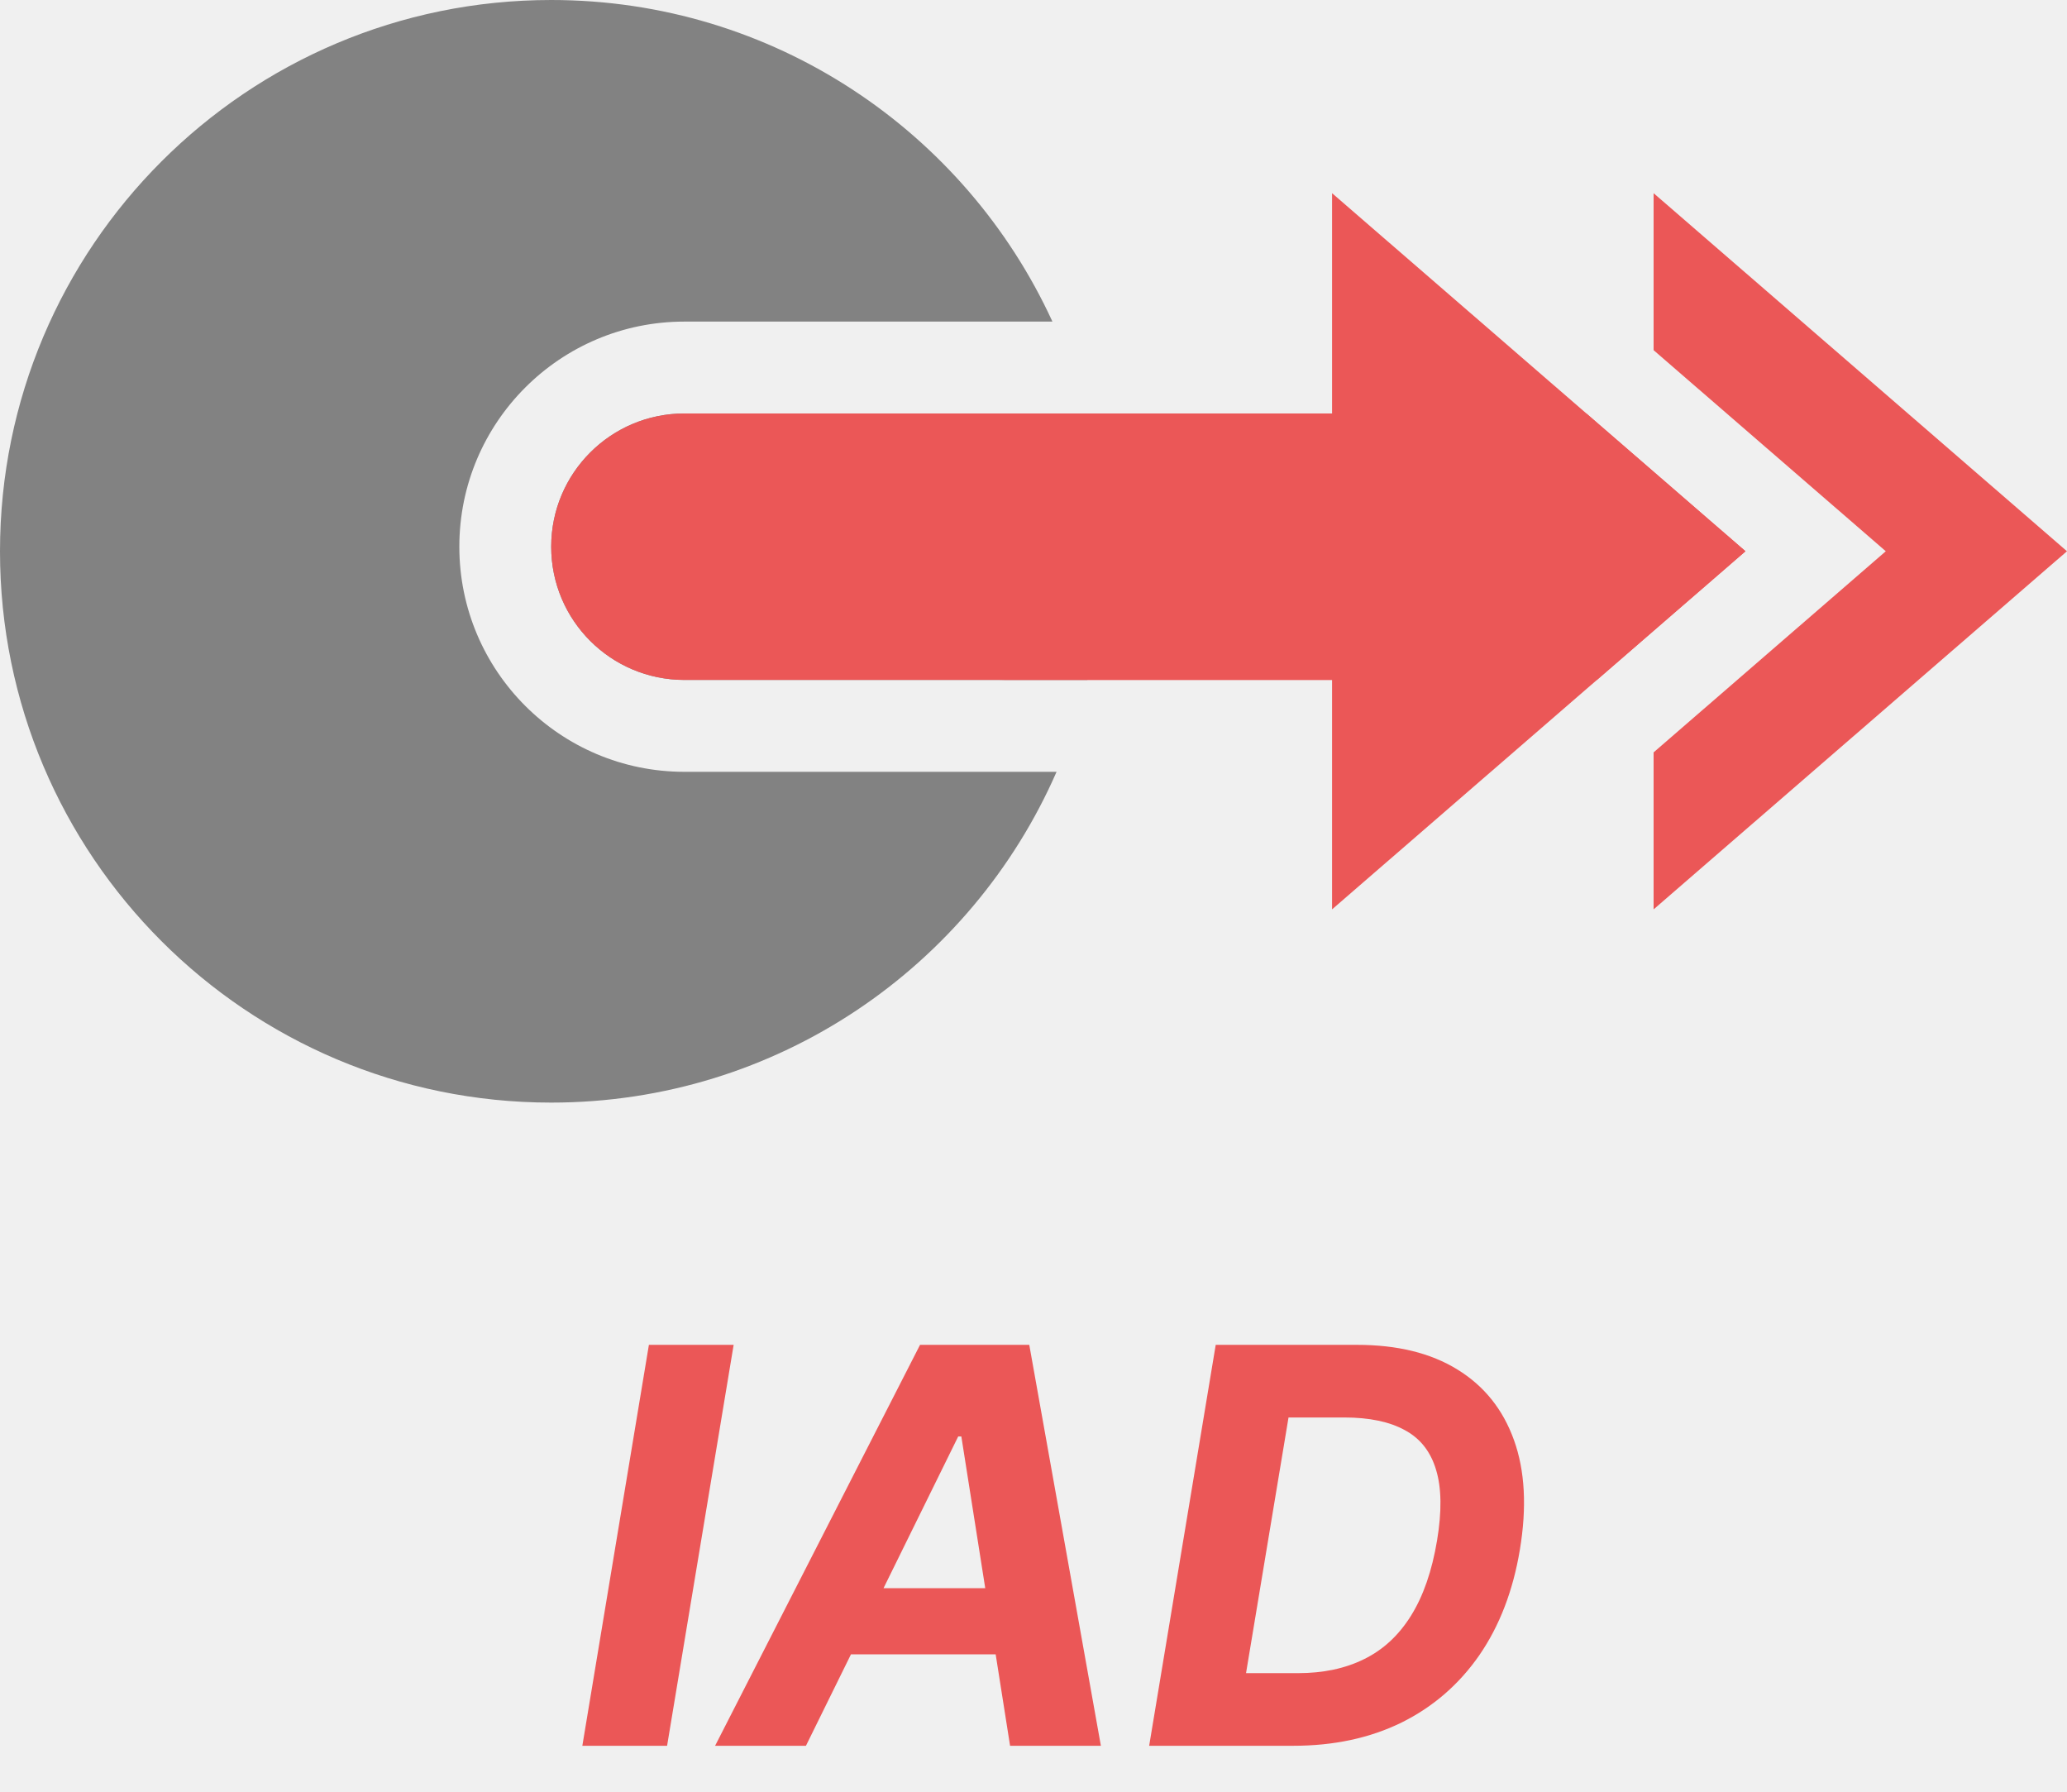
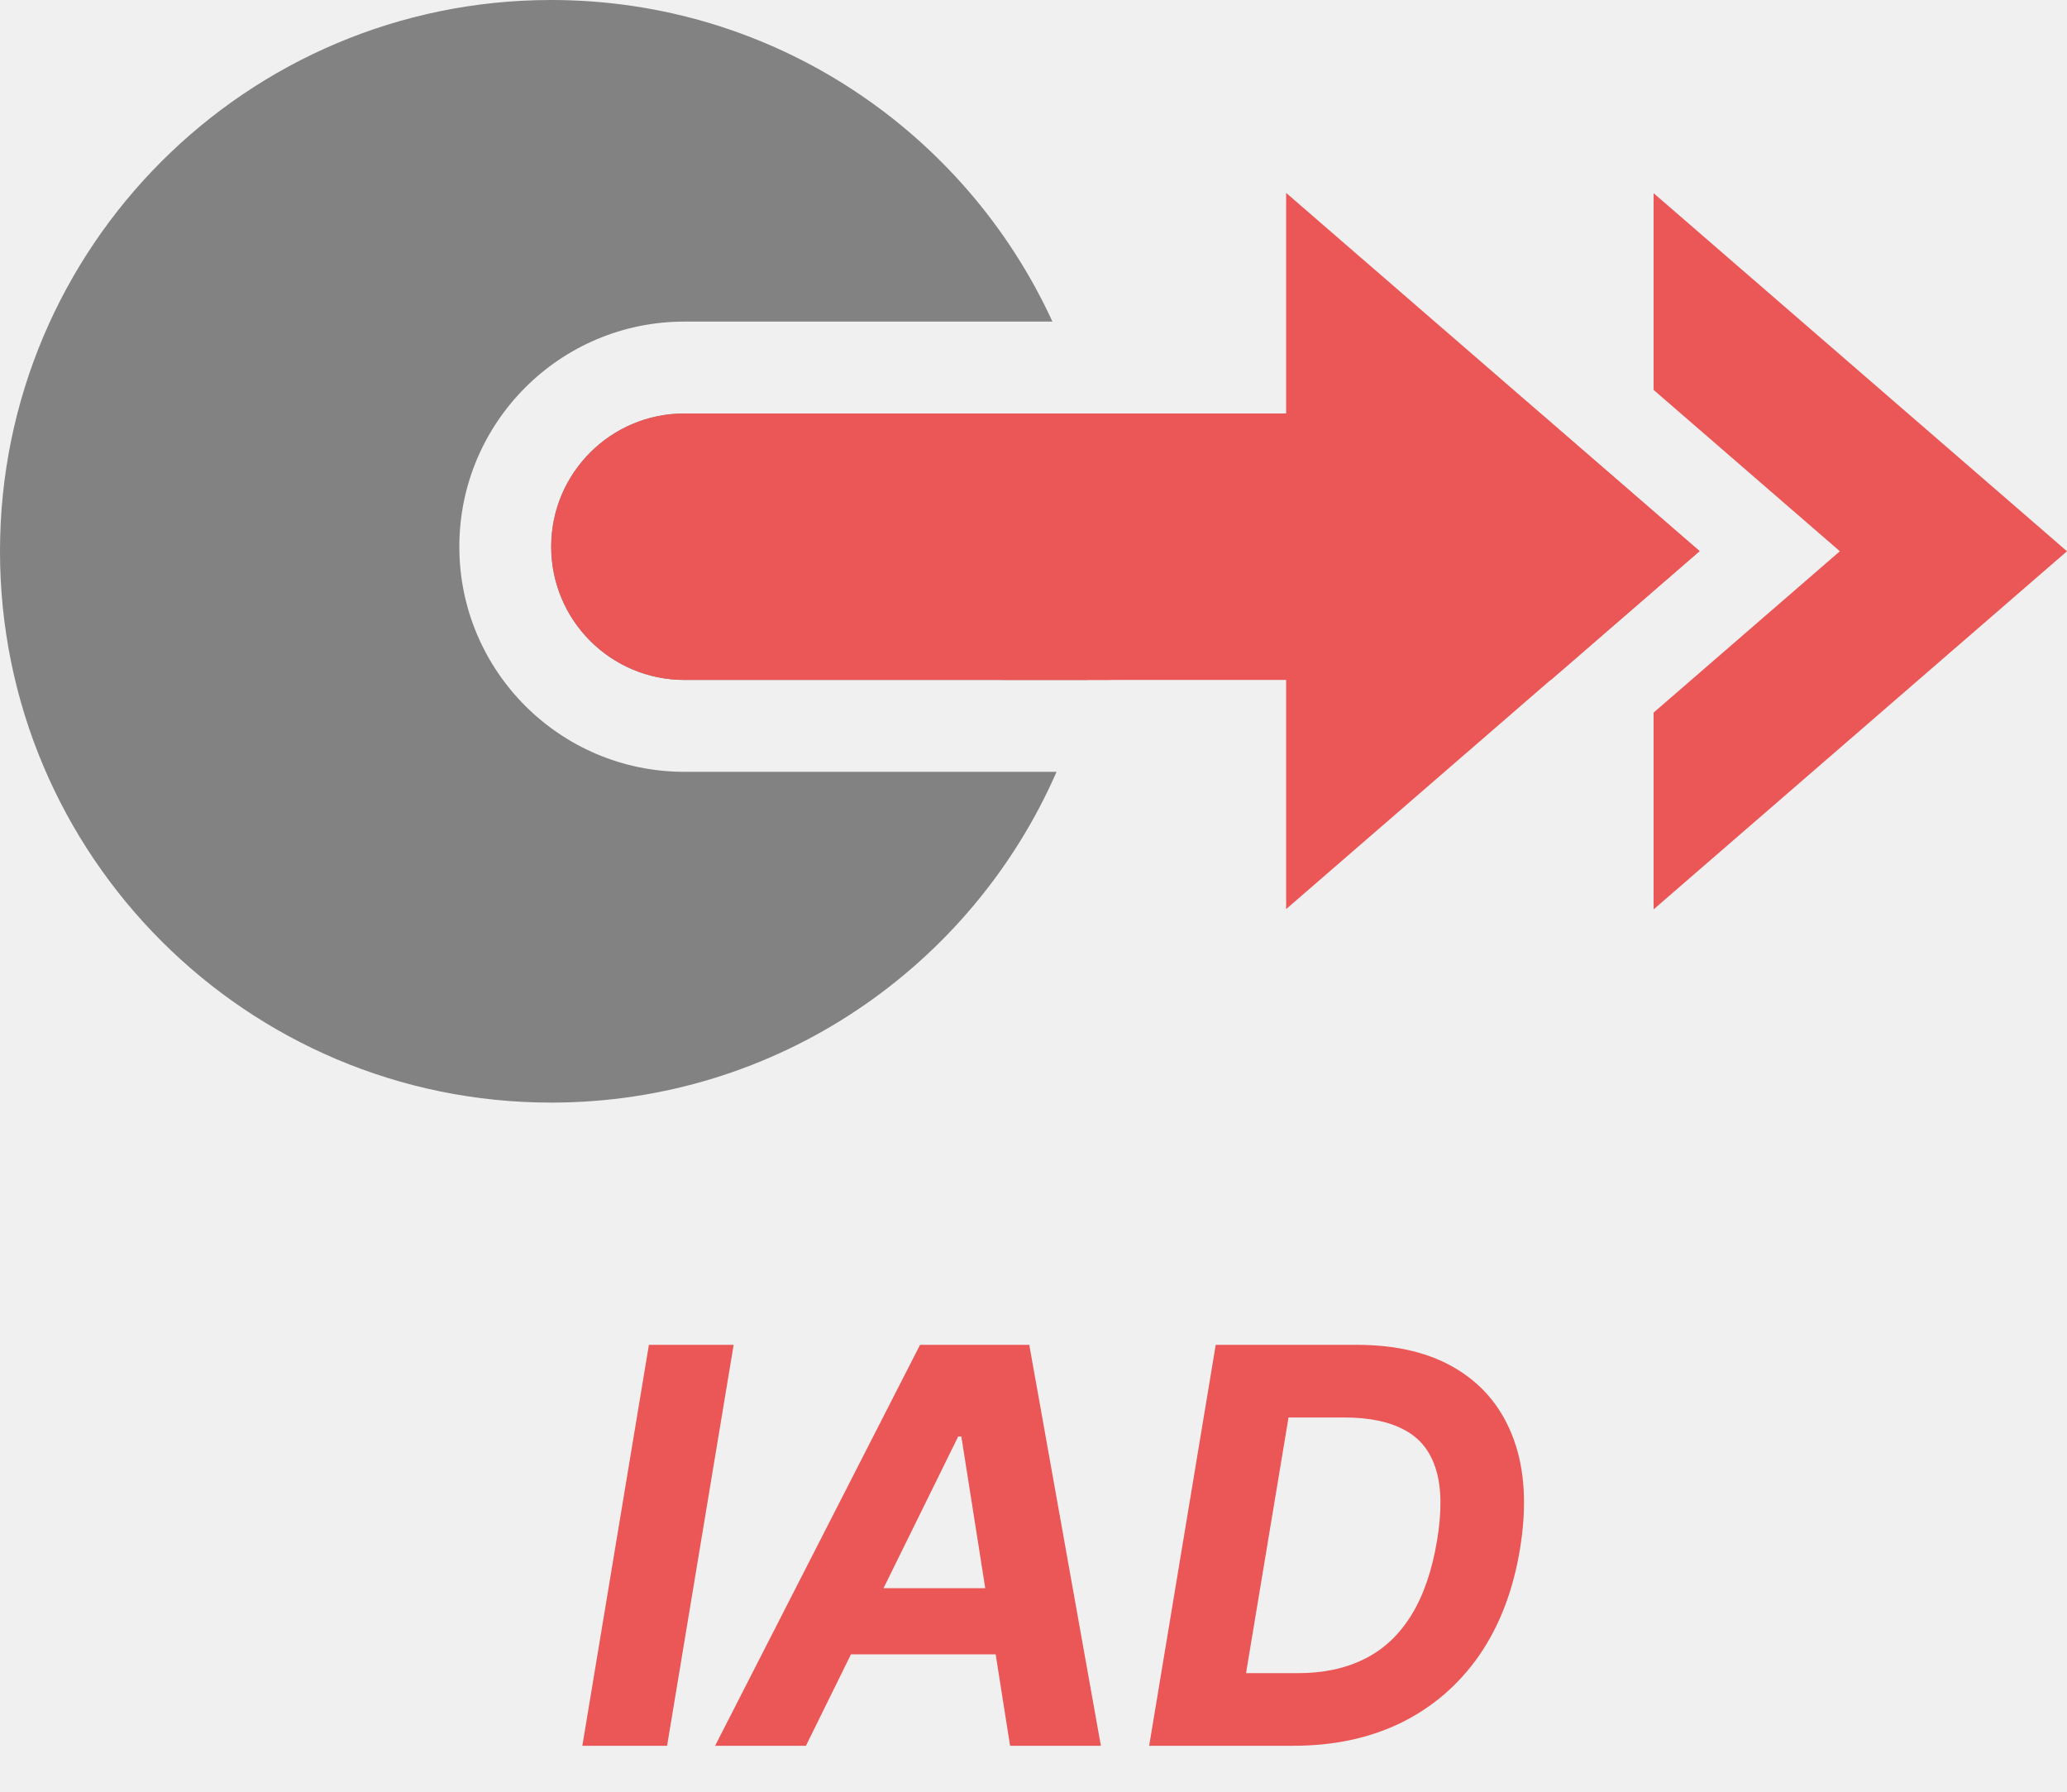
<svg xmlns="http://www.w3.org/2000/svg" viewBox="0 0 45 39" fill="none">
  <g clip-path="url(#clip0_372_302)">
-     <path fill-rule="evenodd" clip-rule="evenodd" d="M36 16.377L41.055 11.999L36 7.622V4.205L45 11.999L36 19.794V16.377ZM34.766 14.8L38 11.999L34.536 9H29V9H21.869C20.282 9.017 19 10.309 19 11.9C19 13.502 20.298 14.8 21.9 14.8H34.766Z" fill="#EB5757" />
+     <path d="M15.972 29.273L14.523 38H12.678L14.127 29.273H15.972ZM17.546 38H15.568L20.03 29.273H22.408L23.967 38H21.99L20.929 31.267H20.861L17.546 38ZM17.997 34.57H22.668L22.421 36.01H17.75L17.997 34.57ZM28.154 38H25.018L26.467 29.273H29.543C30.421 29.273 31.15 29.452 31.729 29.81C32.312 30.168 32.722 30.68 32.961 31.348C33.2 32.013 33.242 32.807 33.089 33.73C32.941 34.622 32.647 35.388 32.207 36.027C31.766 36.663 31.202 37.152 30.515 37.493C29.827 37.831 29.041 38 28.154 38ZM27.127 36.419H28.261C28.809 36.419 29.289 36.317 29.701 36.112C30.116 35.908 30.455 35.592 30.72 35.166C30.986 34.74 31.175 34.195 31.286 33.53C31.391 32.899 31.384 32.388 31.265 31.996C31.148 31.601 30.923 31.312 30.587 31.131C30.252 30.946 29.812 30.854 29.266 30.854H28.052L27.127 36.419Z" fill="#EB5757" />
+     <path fill-rule="evenodd" clip-rule="evenodd" d="M36 15.511L40.055 11.999L36 8.487V4.205L45 11.999L36 19.794V15.511ZM33.766 14.8L37 11.999L33.537 9H21.9C20.298 9 19 10.299 19 11.9C19 13.493 20.283 14.785 21.872 14.8H28V14.8H33.766Z" fill="#EB5757" />
    <path fill-rule="evenodd" clip-rule="evenodd" d="M22.912 7C21.016 2.869 16.843 0 12 0C5.373 0 0 5.373 0 12C0 18.627 5.373 24 12 24C16.921 24 21.15 21.038 23.002 16.8H14.9C12.194 16.8 10 14.606 10 11.9C10 9.194 12.194 7 14.9 7H22.912ZM23.622 9H14.9C13.298 9 12 10.298 12 11.9C12 13.502 13.298 14.8 14.9 14.8H23.672C23.886 13.902 24 12.964 24 12C24 10.964 23.869 9.959 23.622 9Z" fill="#828282" />
-     <path fill-rule="evenodd" clip-rule="evenodd" d="M29 19.794L38 11.999L29 4.205V9H14.9C13.298 9 12 10.299 12 11.9C12 13.502 13.298 14.8 14.9 14.8H29V19.794Z" fill="#EB5757" />
-     <path d="M15.972 29.273L14.523 38H12.678L14.127 29.273H15.972ZM17.546 38H15.568L20.03 29.273H22.408L23.967 38H21.99L20.929 31.267H20.861L17.546 38ZM17.997 34.57H22.668L22.421 36.01H17.75L17.997 34.57ZM28.154 38H25.018L26.467 29.273H29.543C30.421 29.273 31.15 29.452 31.729 29.81C32.312 30.168 32.722 30.68 32.961 31.348C33.2 32.013 33.242 32.807 33.089 33.73C32.941 34.622 32.647 35.388 32.207 36.027C31.766 36.663 31.202 37.152 30.515 37.493C29.827 37.831 29.041 38 28.154 38ZM27.127 36.419H28.261C28.809 36.419 29.289 36.317 29.701 36.112C30.116 35.908 30.455 35.592 30.72 35.166C30.986 34.74 31.175 34.195 31.286 33.53C31.391 32.899 31.384 32.388 31.265 31.996C31.148 31.601 30.923 31.312 30.587 31.131C30.252 30.946 29.812 30.854 29.266 30.854H28.052L27.127 36.419Z" fill="#EB5757" />
+     <path fill-rule="evenodd" clip-rule="evenodd" d="M28 19.788L37 11.993L28 4.199L28 19.788ZM14.9 9C13.298 9 12 10.298 12 11.899C12 13.501 13.298 14.8 14.9 14.8H24.1C25.702 14.8 27 13.501 27 11.899C27 10.298 25.702 9 24.1 9H14.9Z" fill="#EB5757" />
  </g>
  <defs>
    <clipPath id="clip0_372_302">
      <rect width="45" height="39" fill="white" />
    </clipPath>
  </defs>
</svg>
